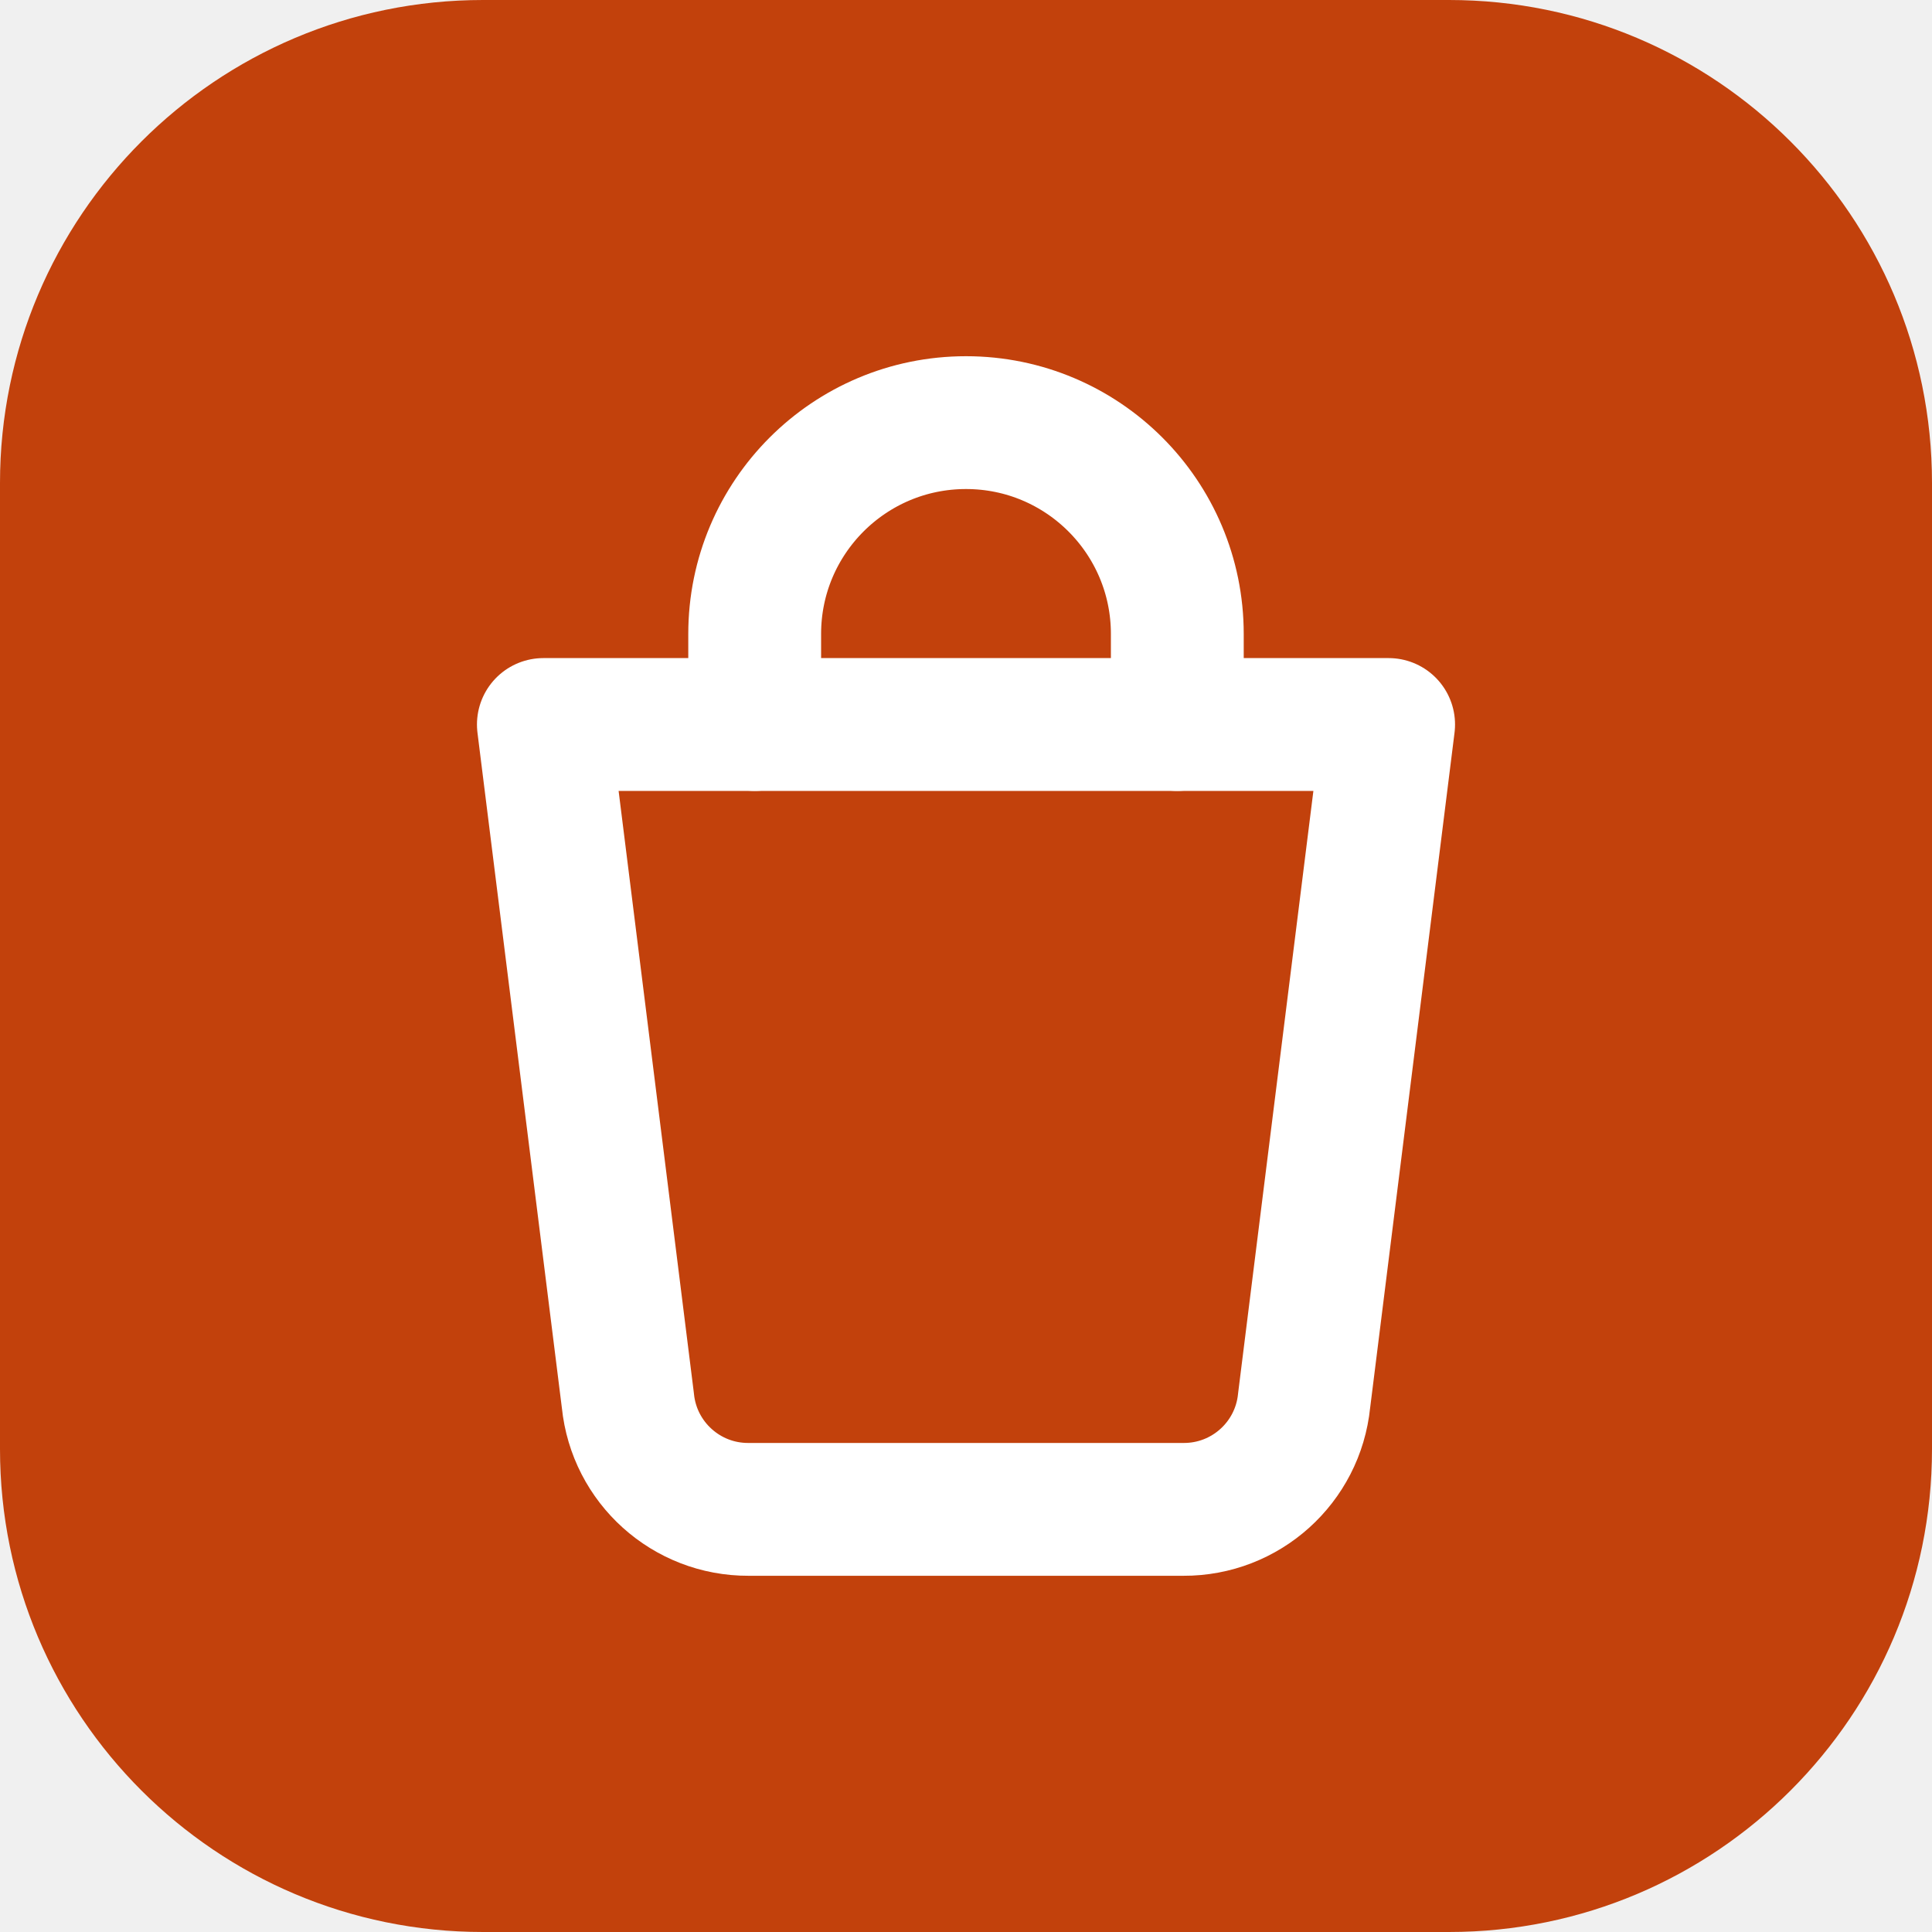
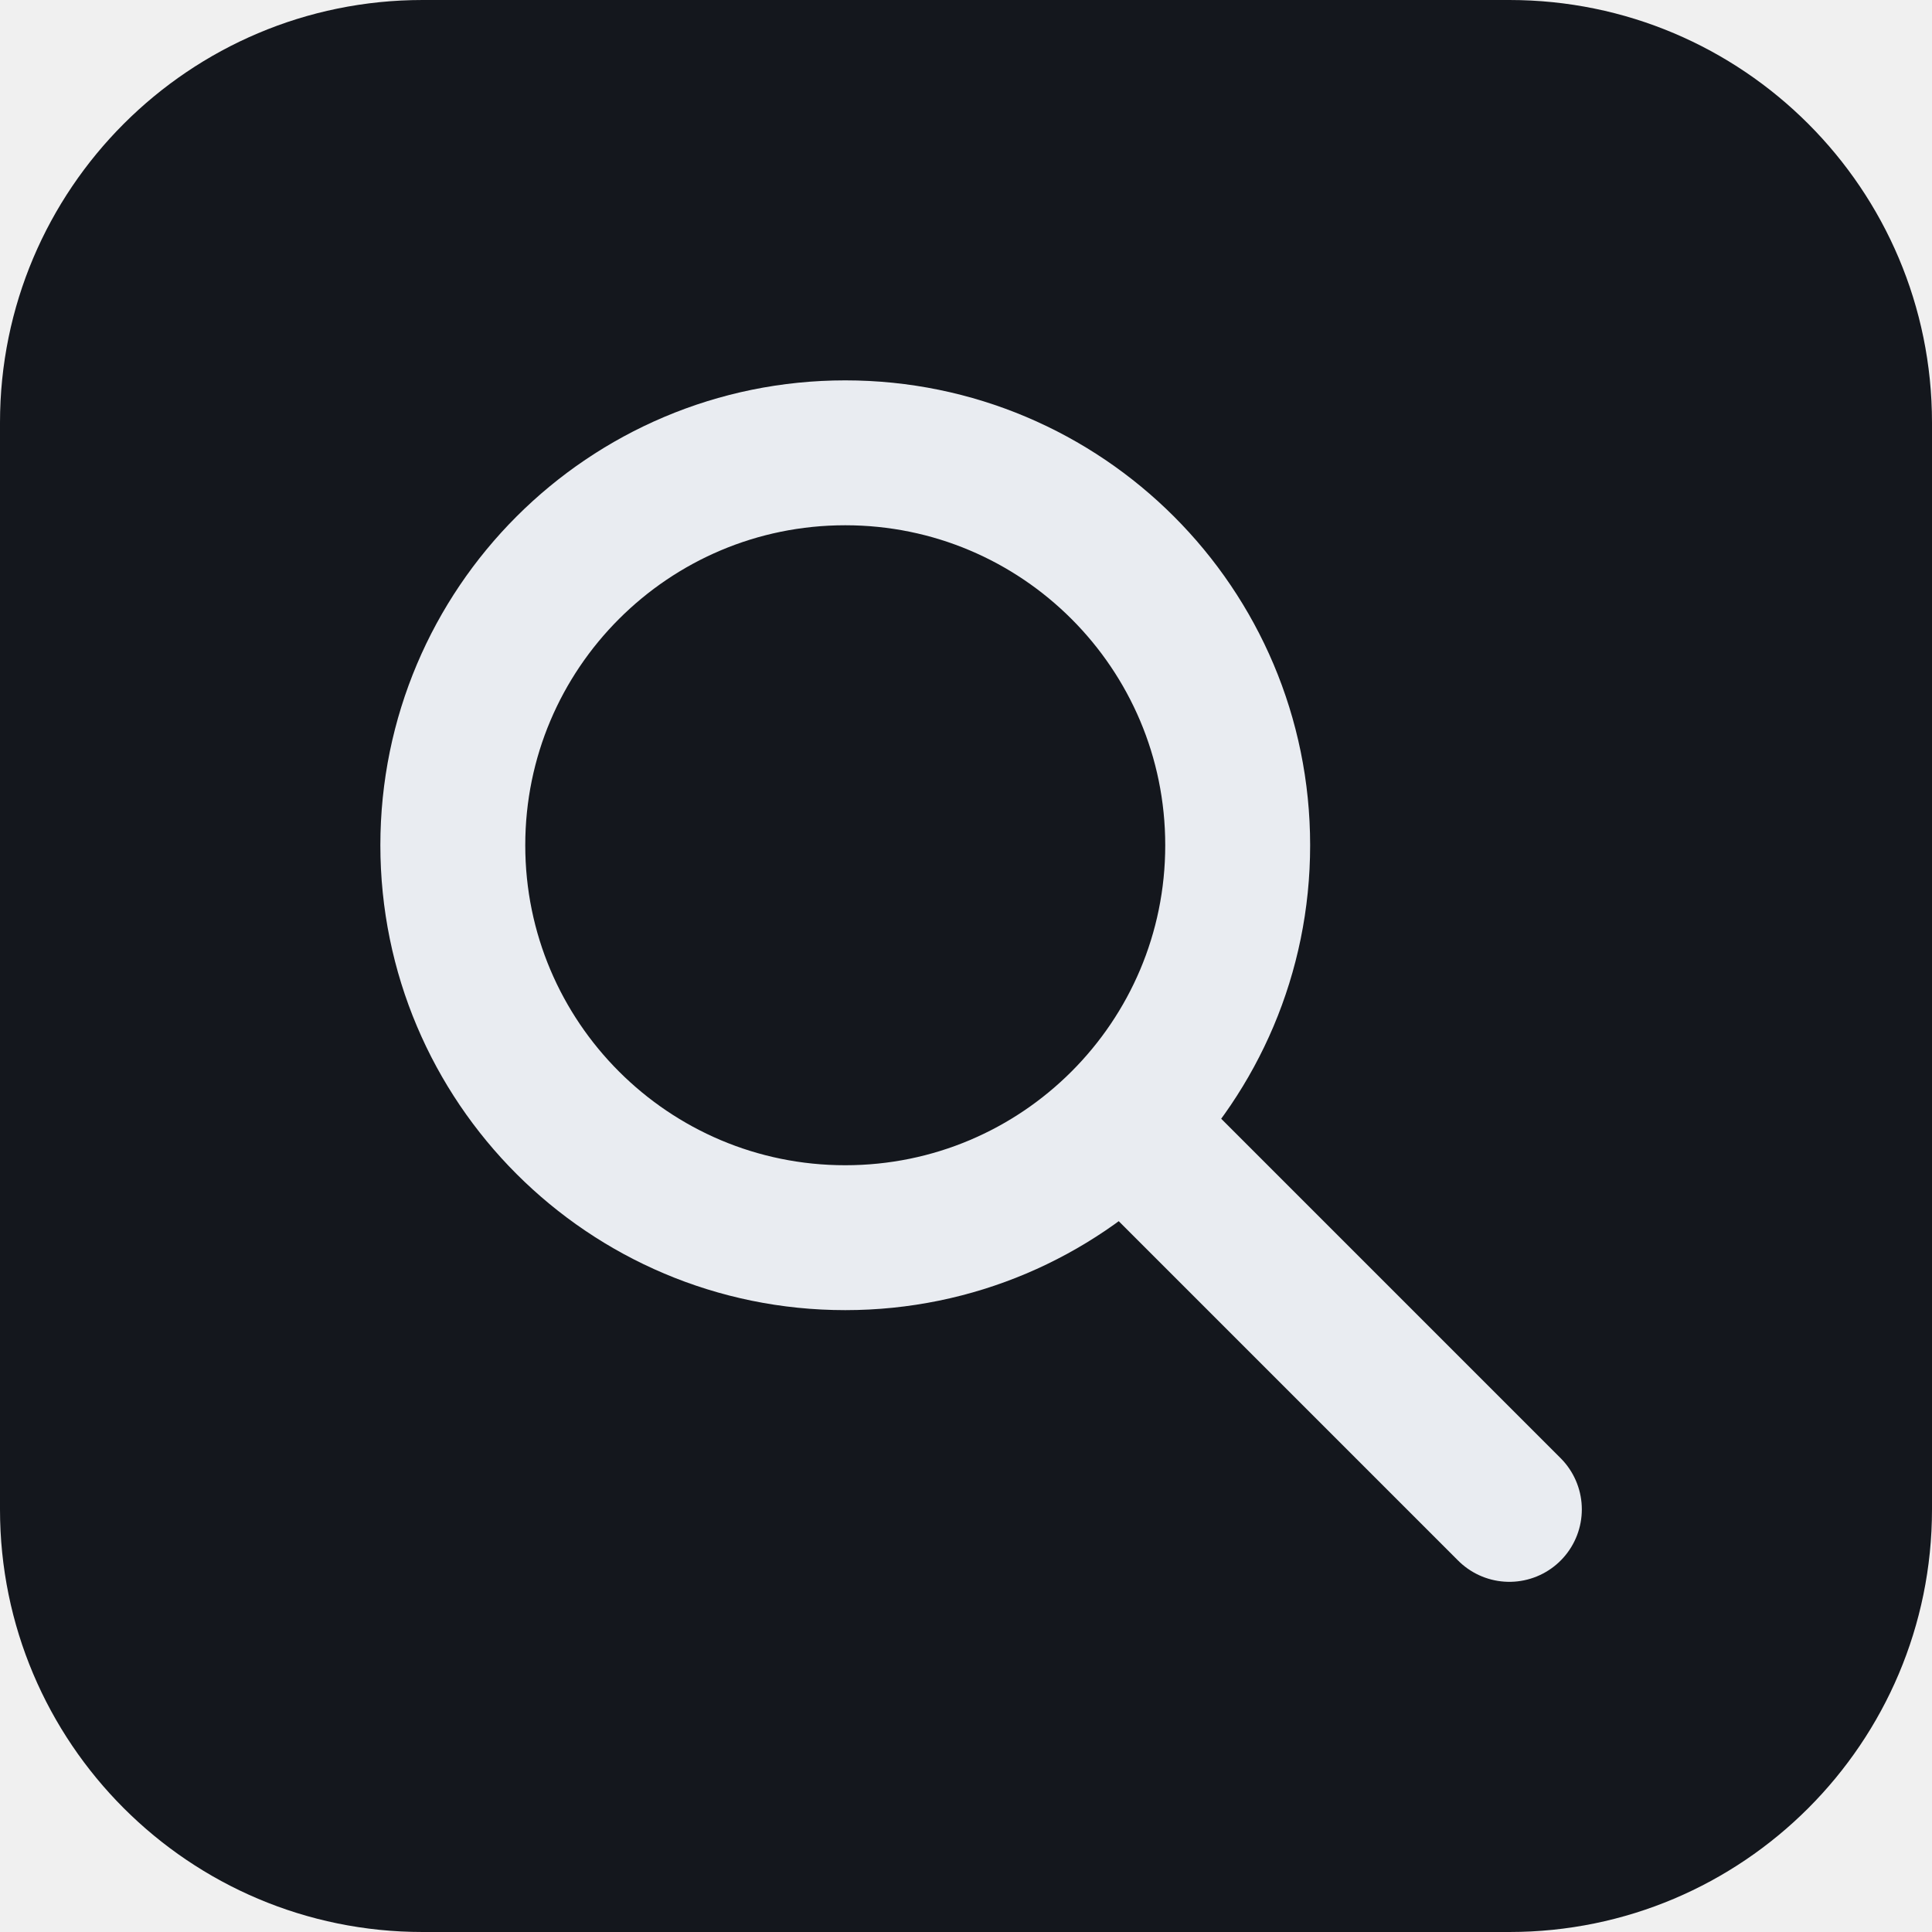
<svg xmlns="http://www.w3.org/2000/svg" viewBox="0 0 32 32">
-   <rect width="32" height="32" rx="8" fill="#c2410c" />
-   <path d="M9 12h14l-1.4 11.2a2 2 0 0 1-2 1.8h-7.2a2 2 0 0 1-2-1.8z" fill="none" stroke="#fff" stroke-width="2.2" stroke-linejoin="round" />
-   <path d="M12.5 12V10.5a3.5 3.5 0 0 1 7 0V12" fill="none" stroke="#fff" stroke-width="2.2" stroke-linecap="round" />
+   <rect width="32" height="32" rx="7" fill="#14171d" />
+   <circle cx="14" cy="14" r="6.5" fill="none" stroke="#e9ecf1" stroke-width="2.4" />
+   <path d="M19 19l6 6" stroke="#e9ecf1" stroke-width="2.4" stroke-linecap="round" />
</svg>
